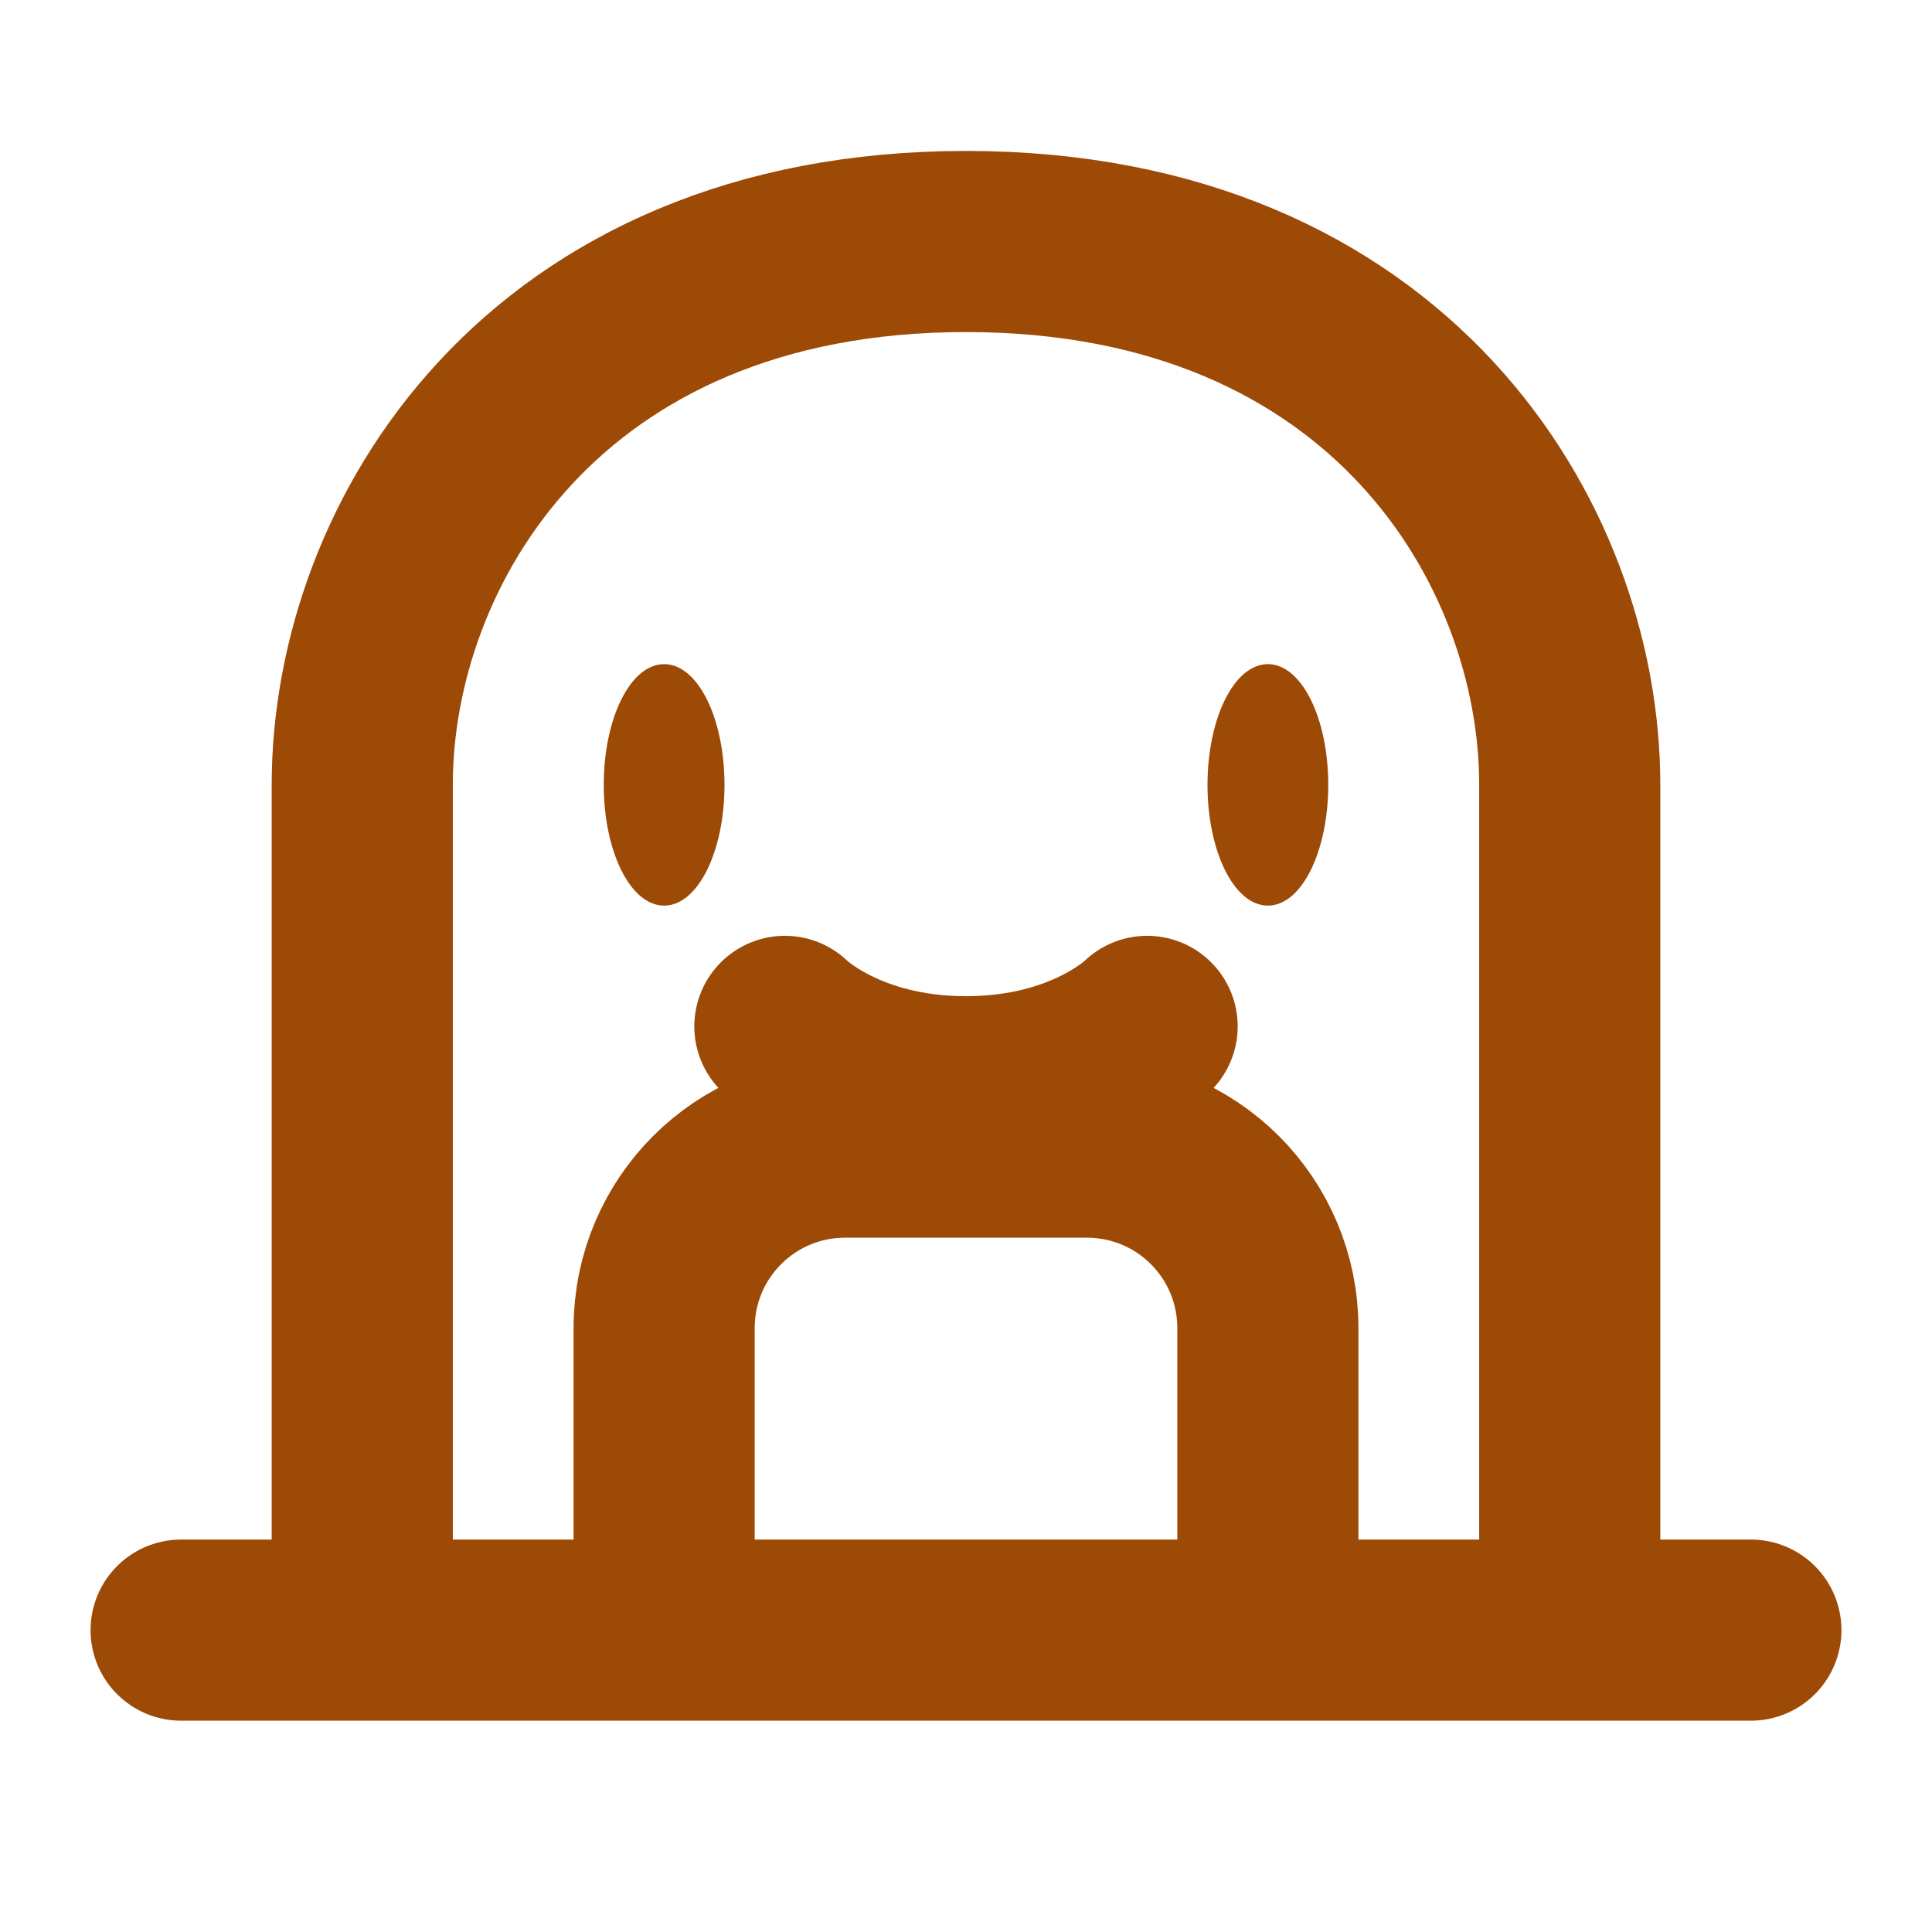
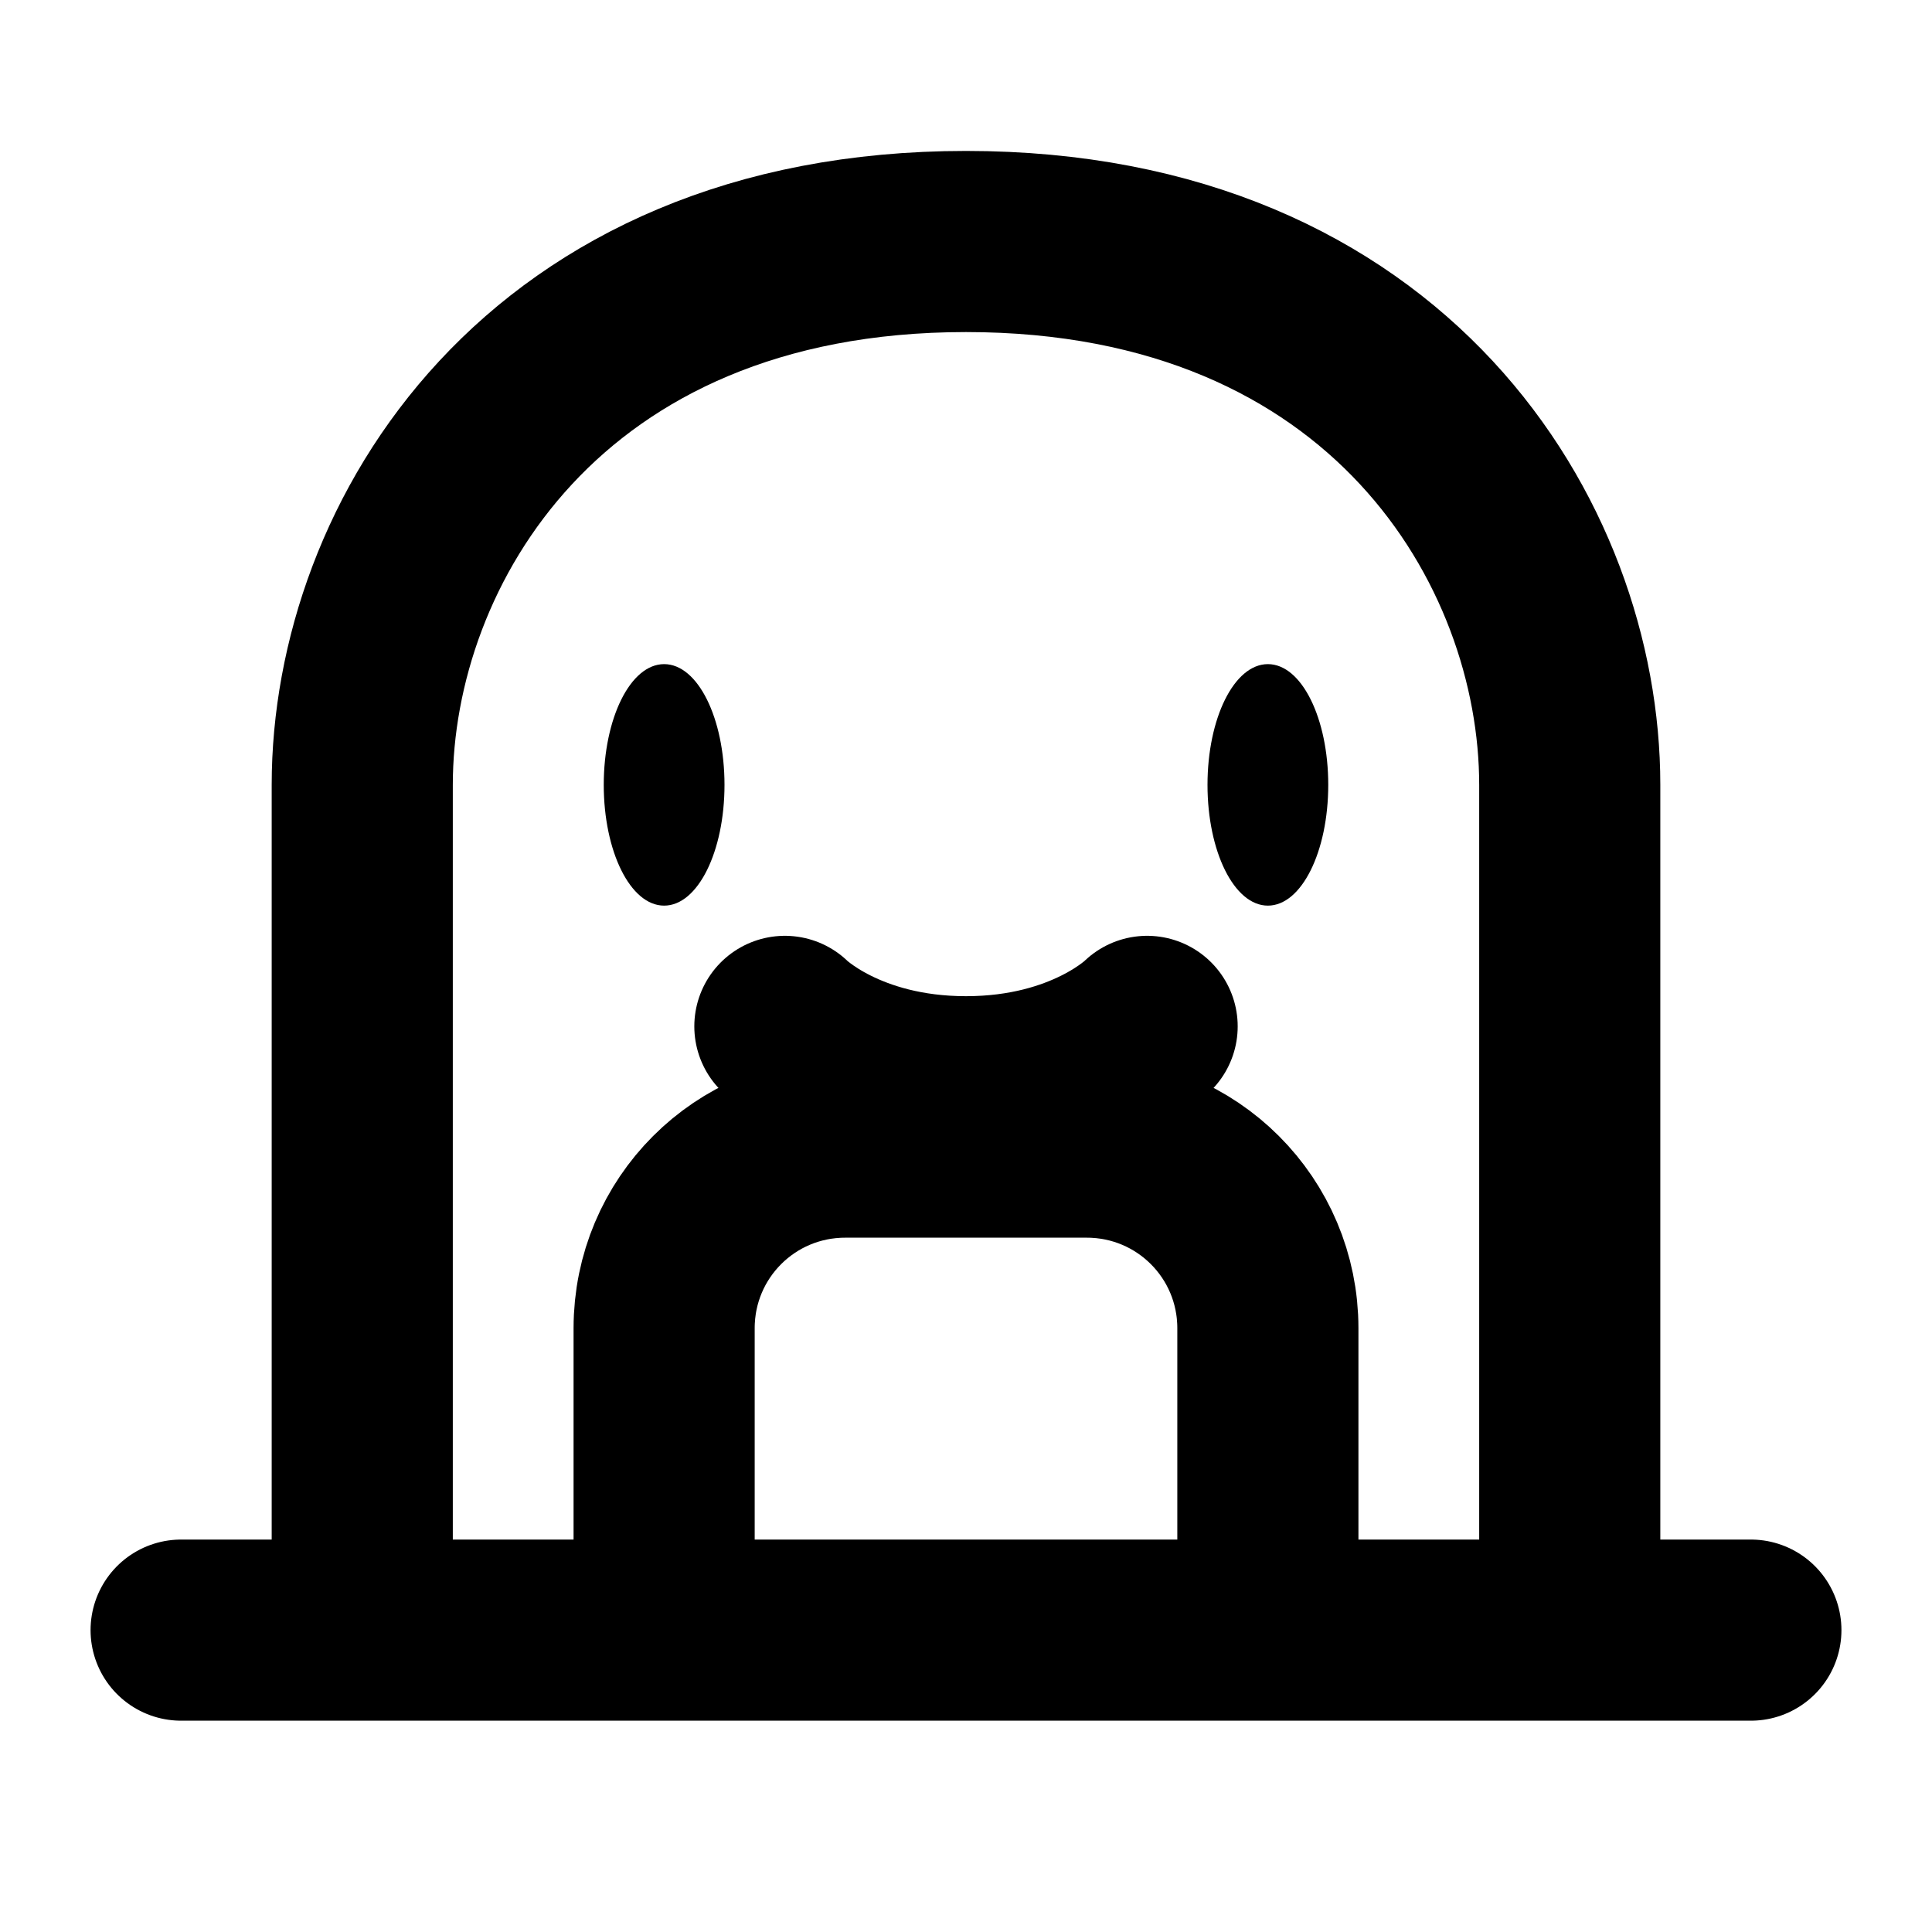
<svg xmlns="http://www.w3.org/2000/svg" width="16" height="16" viewBox="0 0 16 16" fill="none">
-   <path d="M3 13.5C3 13.5 3 8.5 3 6.5C3 4.5 4.5 2 8 2C11.5 2 13 4.5 13 6.5V13.5M5.5 13.5V11C5.5 10.17 6.17 9.5 7 9.5H9C9.83 9.5 10.5 10.17 10.5 11V13.5M1.5 13.5H14.5" stroke="#9D4A06" stroke-width="1.5" stroke-linecap="round" stroke-linejoin="round" />
-   <path d="M6 6.5C6 7.05 5.78 7.5 5.5 7.5C5.22 7.5 5 7.05 5 6.5C5 5.95 5.22 5.5 5.5 5.5C5.78 5.5 6 5.95 6 6.5ZM11 6.5C11 7.05 10.78 7.5 10.5 7.5C10.22 7.5 10 7.05 10 6.5C10 5.95 10.22 5.5 10.5 5.5C10.78 5.5 11 5.95 11 6.5Z" fill="#9D4A06" />
-   <path d="M6.5 8.5C6.5 8.5 7 9 8 9C9 9 9.5 8.5 9.5 8.5" stroke="#9D4A06" stroke-width="1.5" stroke-linecap="round" />
+   <path d="M3 13.5C3 13.5 3 8.5 3 6.5C3 4.5 4.5 2 8 2C11.5 2 13 4.5 13 6.5V13.5M5.5 13.5V11C5.5 10.17 6.17 9.5 7 9.5H9C9.83 9.5 10.5 10.17 10.5 11V13.5M1.5 13.5H14.5" stroke="currentColor" stroke-width="1.5" stroke-linecap="round" stroke-linejoin="round" />
+   <path d="M6 6.5C6 7.05 5.78 7.5 5.5 7.5C5.22 7.5 5 7.05 5 6.5C5 5.95 5.22 5.5 5.5 5.5C5.78 5.5 6 5.95 6 6.5ZM11 6.5C11 7.05 10.78 7.5 10.5 7.5C10.22 7.5 10 7.05 10 6.5C10 5.95 10.22 5.5 10.5 5.5C10.78 5.5 11 5.95 11 6.5Z" fill="currentColor" />
+   <path d="M6.5 8.5C6.5 8.5 7 9 8 9C9 9 9.5 8.5 9.5 8.5" stroke="currentColor" stroke-width="1.5" stroke-linecap="round" />
</svg>
